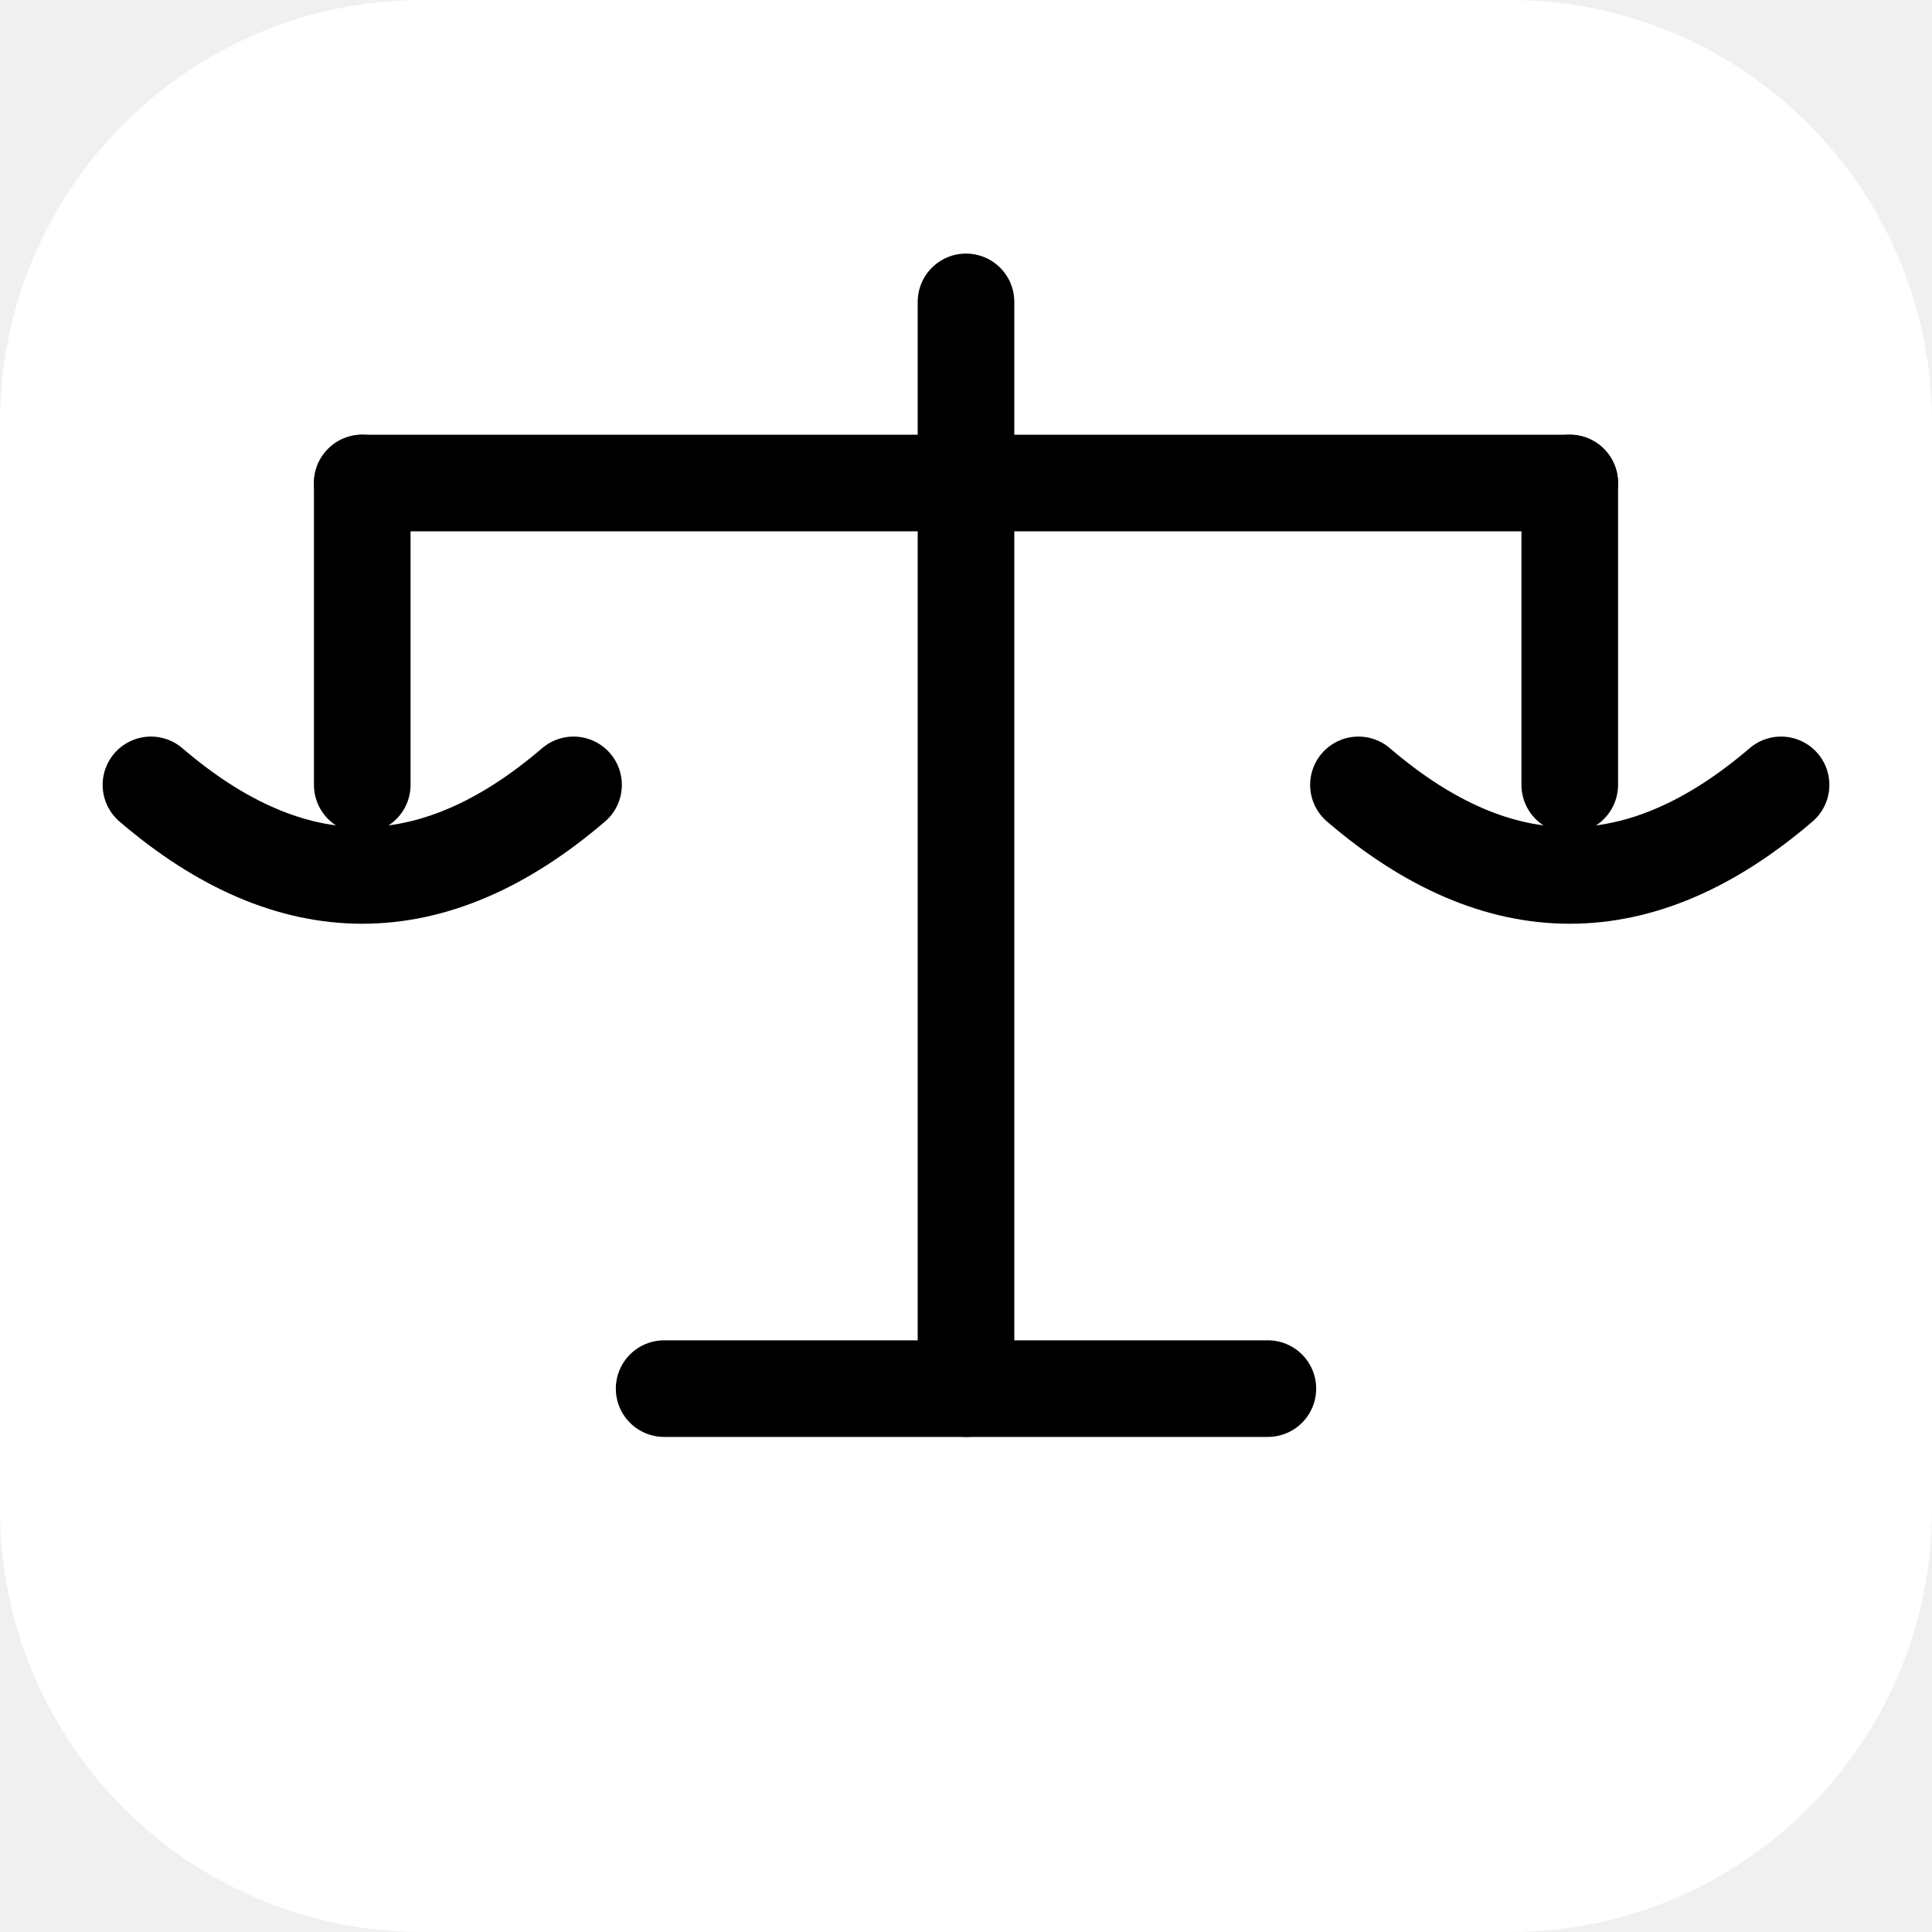
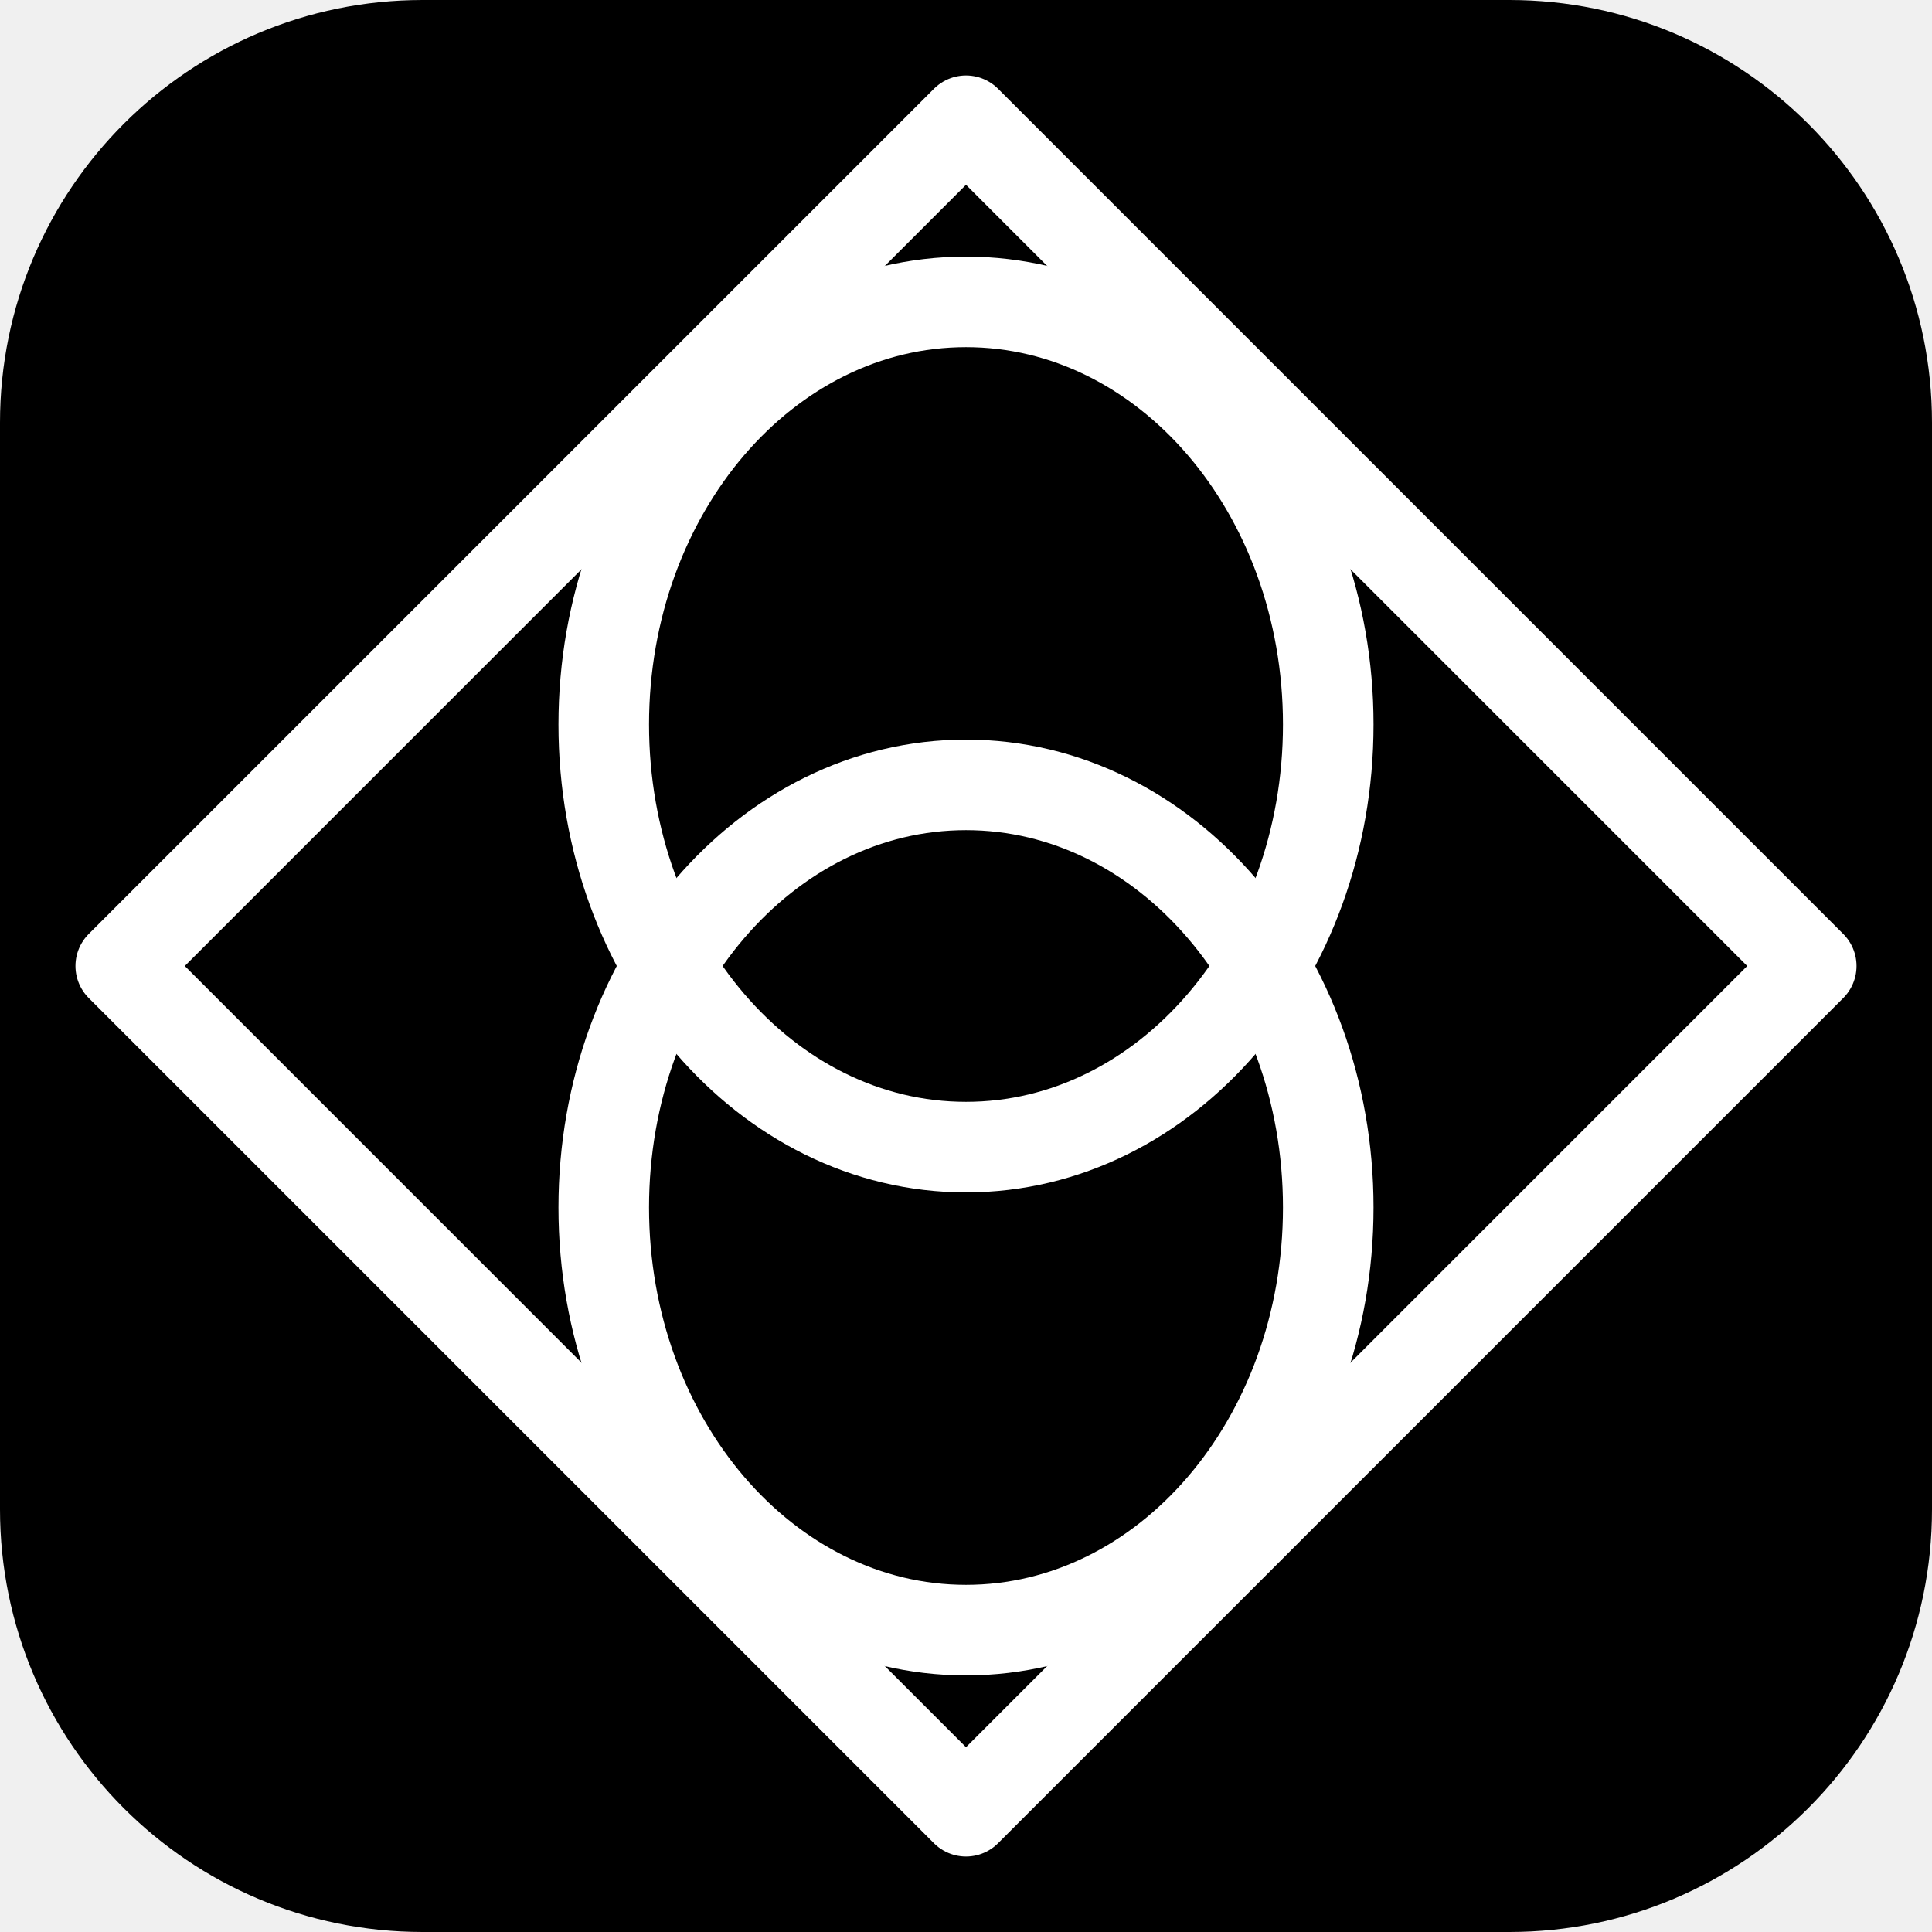
<svg xmlns="http://www.w3.org/2000/svg" viewBox="0 0 64 64">
-   <rect width="64" height="64" rx="14" fill="white" />
-   <g stroke="black" stroke-width="3.2" stroke-linecap="round" stroke-linejoin="round" fill="none">
-     <path d="M22 46h20" />
-     <line x1="32" y1="10" x2="32" y2="46" />
-     <line x1="12" y1="16" x2="52" y2="16" />
-     <line x1="12" y1="16" x2="12" y2="26" />
-     <line x1="52" y1="16" x2="52" y2="26" />
-     <path d="M5 26 Q12 32 19 26" />
-     <path d="M45 26 Q52 32 59 26" />
+   <rect width="64" height="64" rx="14" fill="black" />
+   <g stroke="white" stroke-width="3" stroke-linecap="round" stroke-linejoin="round" fill="none">
+     <path d="M32 4 L60 32 L32 60 L4 32 Z" />
+     <ellipse cx="32" cy="24" rx="12" ry="14" />
+     <ellipse cx="32" cy="40" rx="12" ry="14" />
  </g>
</svg>
